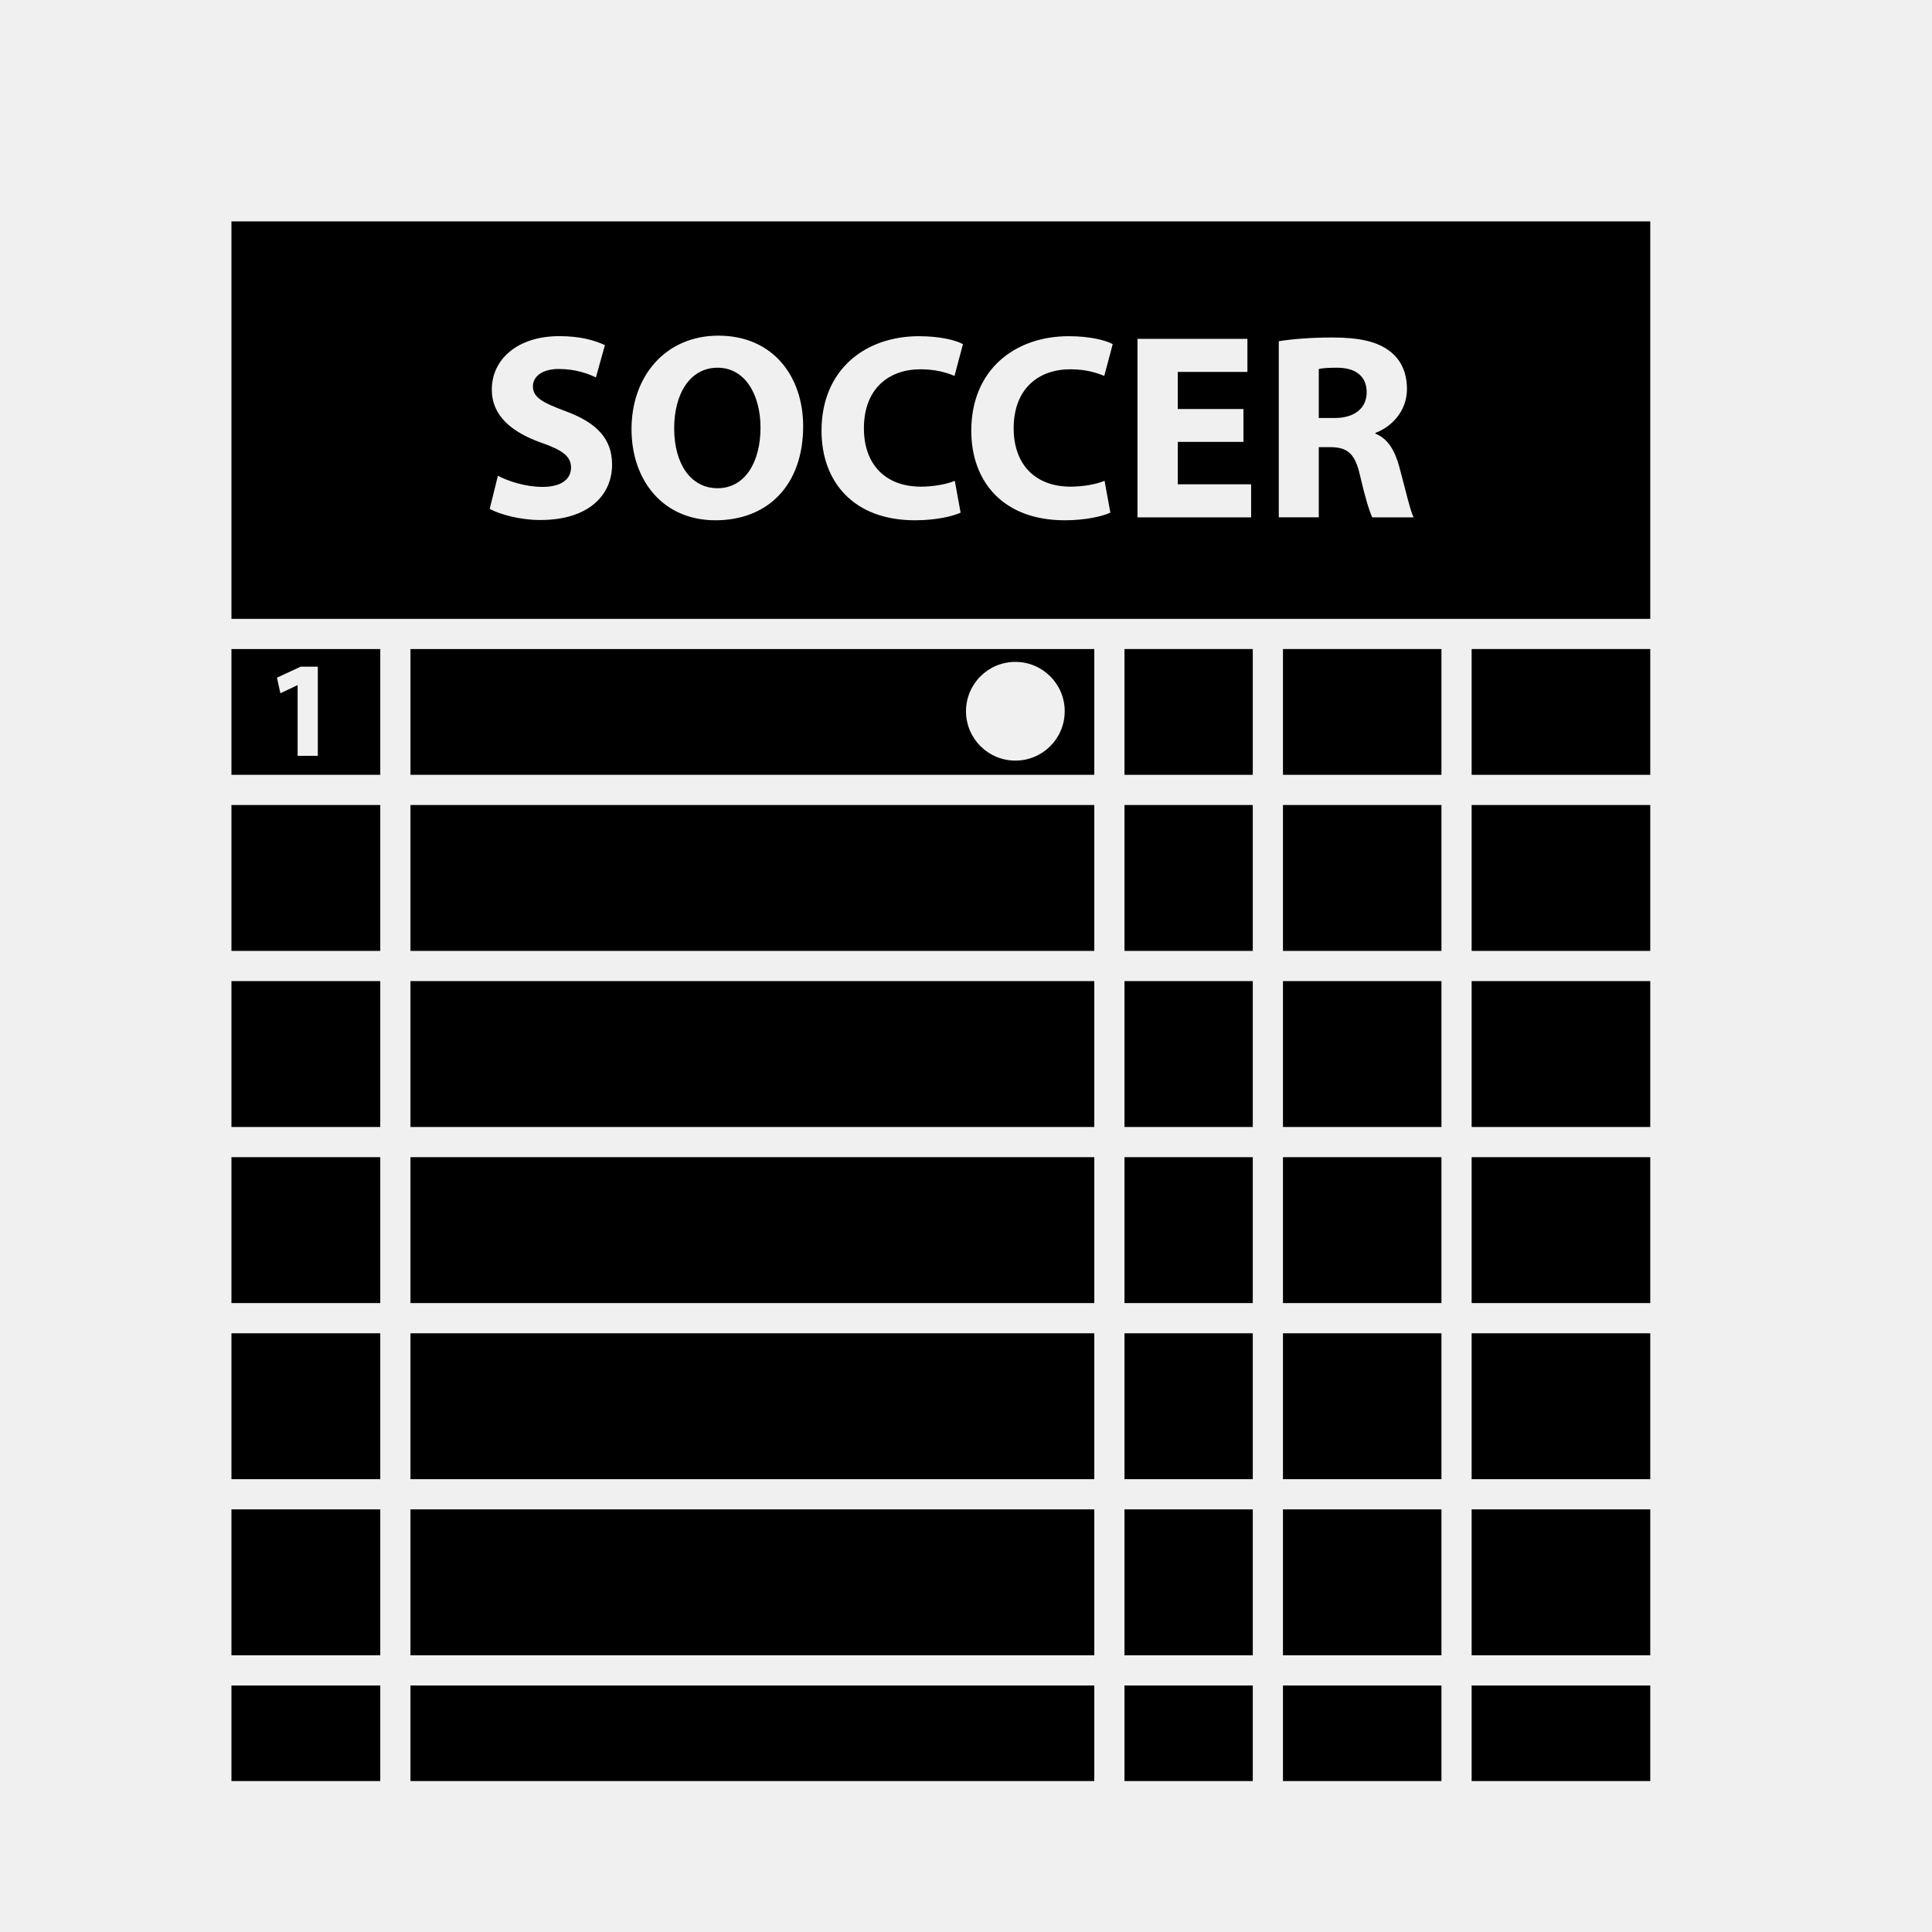
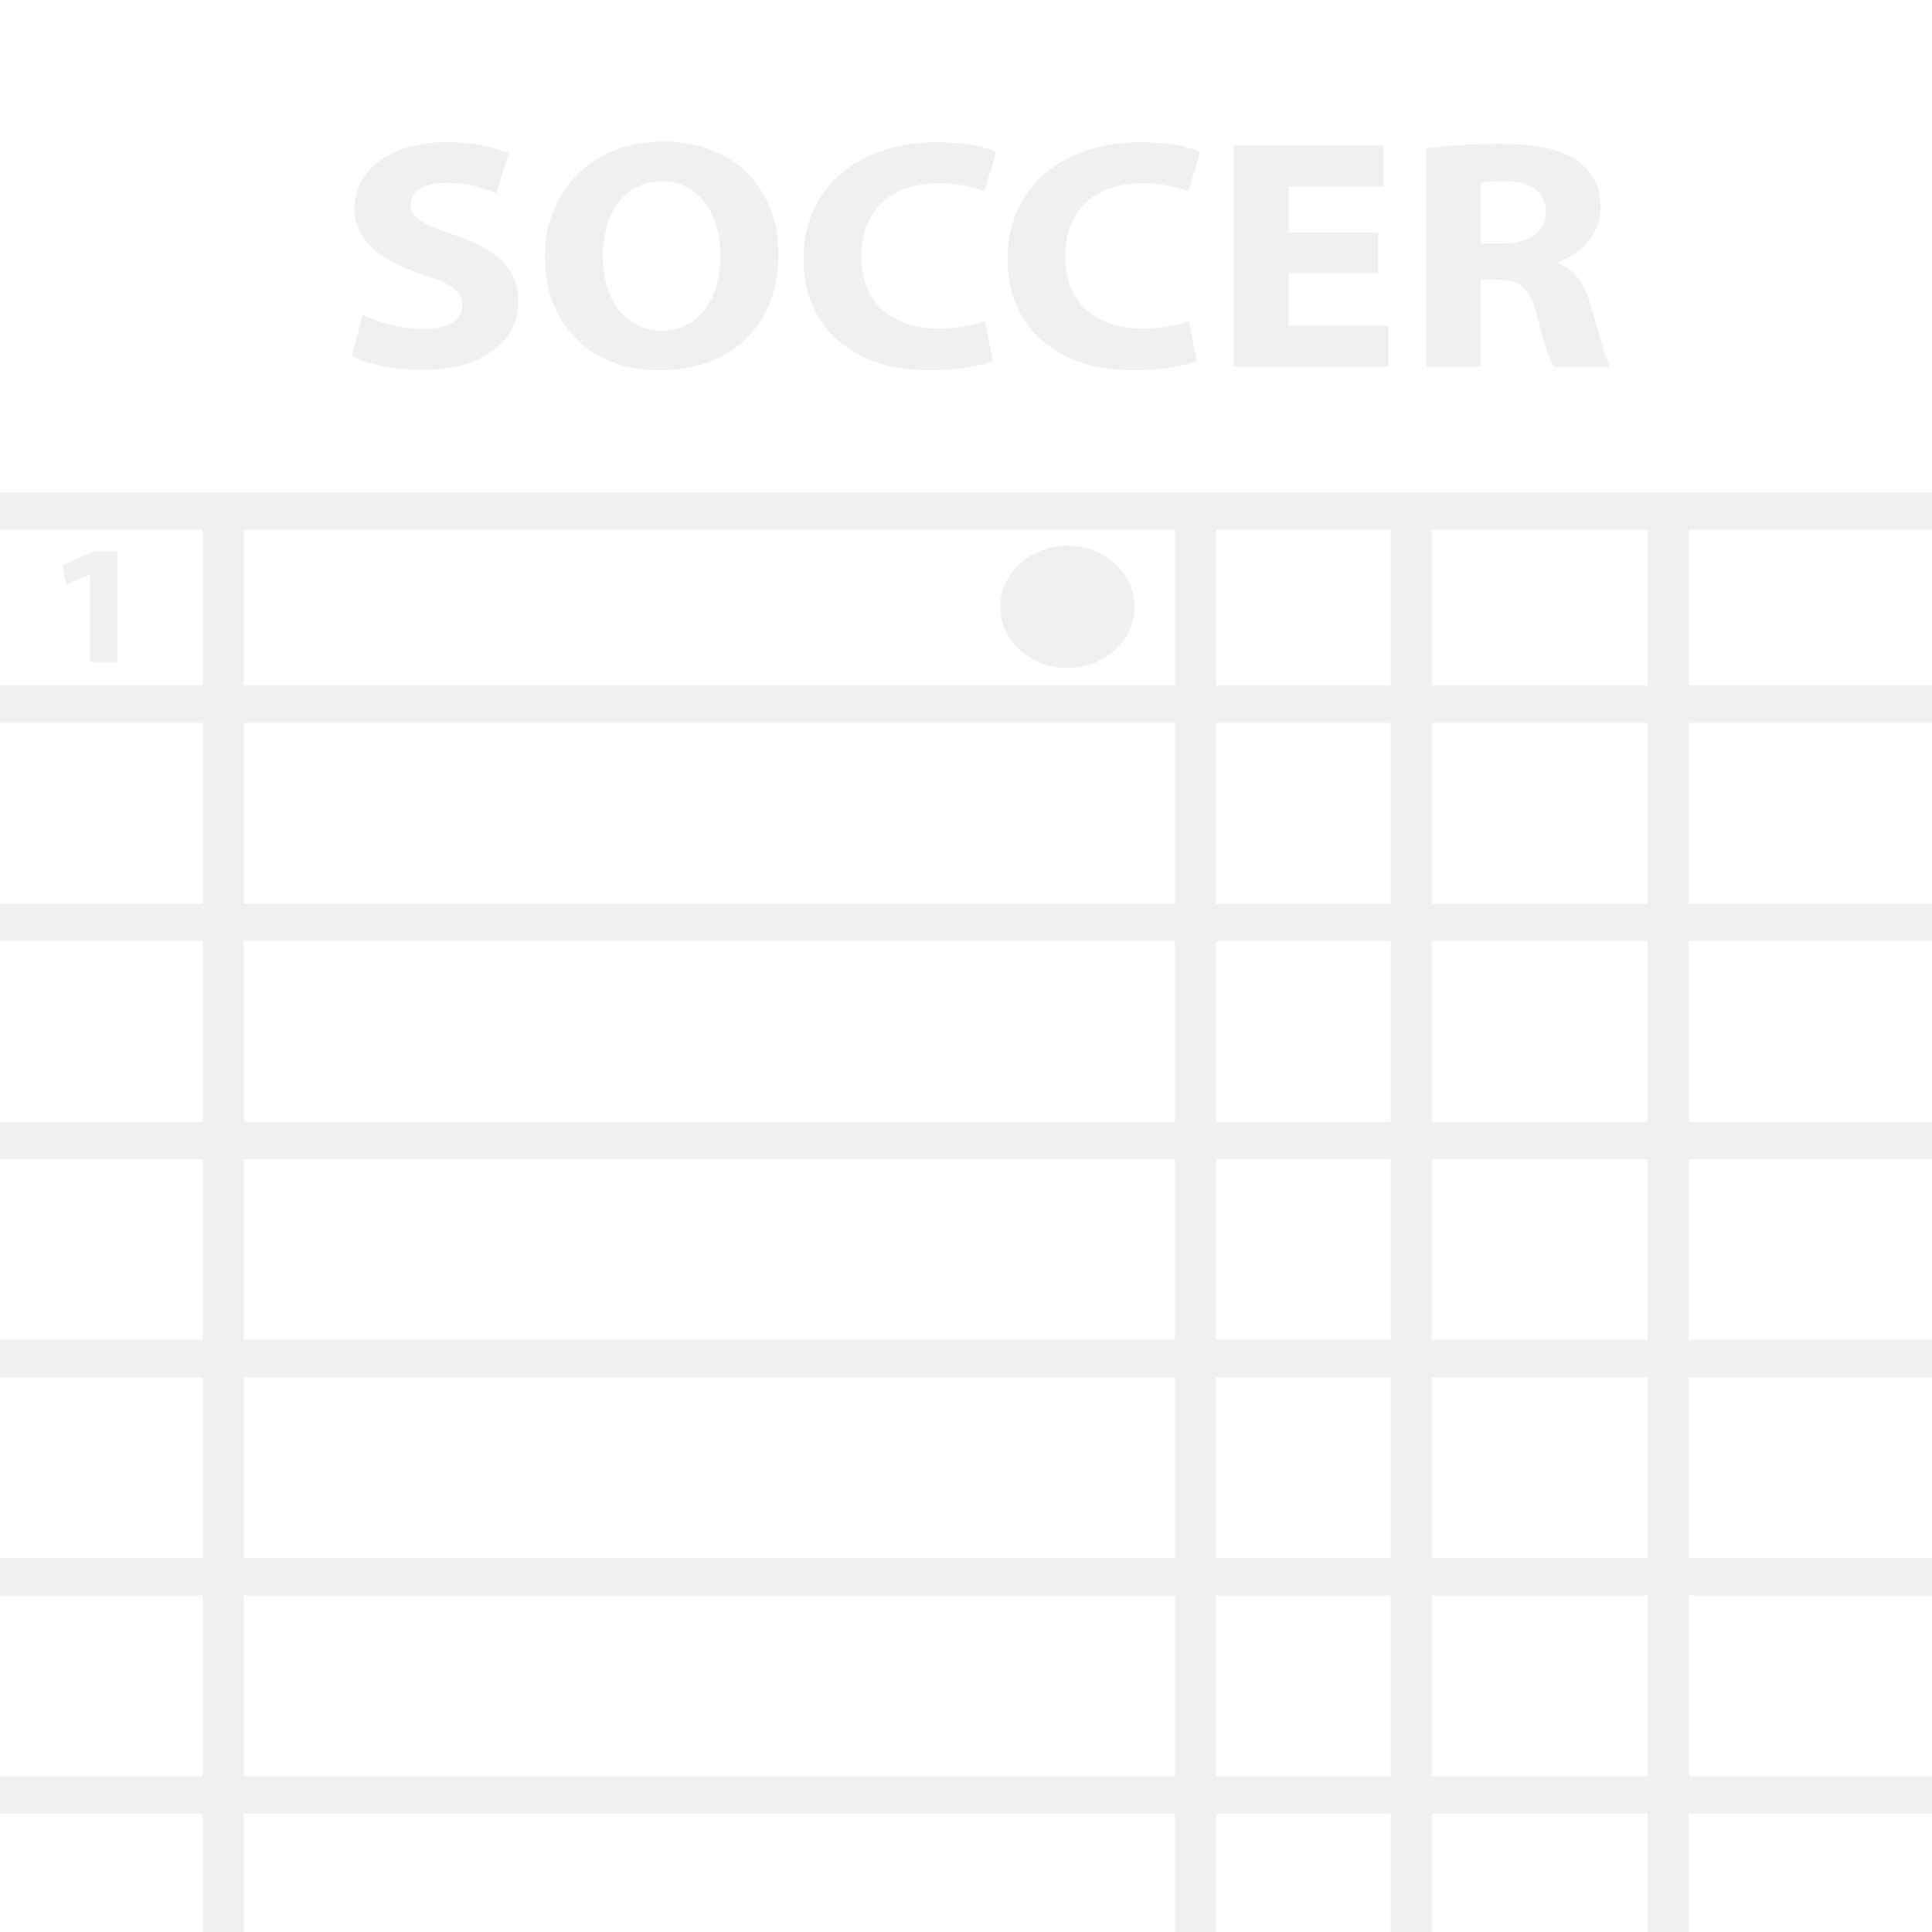
- <svg xmlns="http://www.w3.org/2000/svg" version="1.1" id="Capa_1" x="0px" y="0px" width="64px" height="64px" viewBox="0 0 64 64" style="enable-background:new 0 0 64 64;" xml:space="preserve">
-   <defs id="defs83">
-     <filter id="filter3020" x="0" y="0" width="1" height="1" color-interpolation-filters="sRGB">
-       <feColorMatrix id="feColorMatrix3022" type="saturate" values="1" result="fbSourceGraphic" />
-       <feColorMatrix id="feColorMatrix3024" in="fbSourceGraphic" values="-1 0 0 0 1 0 -1 0 0 1 0 0 -1 0 1 0 0 0 1 0 " />
-     </filter>
-   </defs>
-   <g id="g3" style="fill:#ffffff;fill-opacity:1;filter:url(#filter3020)">
+ <svg xmlns="http://www.w3.org/2000/svg" version="1.1" id="Capa_1" x="0px" y="0px" width="50" height="50" viewBox="0 0 50 50" xml:space="preserve">
+   <defs id="defs83" />
+   <g id="g3" style="fill:#ffffff;fill-opacity:1" transform="matrix(1.06383,0,0,0.9677357,-8.156383,-7.096406)">
    <rect x="13.597" y="44.167" width="22.653" height="4.833" id="rect5" style="fill:#ffffff;fill-opacity:1" />
    <rect x="42.5" y="44.167" width="5.25" height="4.833" id="rect7" style="fill:#ffffff;fill-opacity:1" />
    <rect x="13.597" y="38.333" width="22.653" height="4.833" id="rect9" style="fill:#ffffff;fill-opacity:1" />
    <rect x="13.597" y="32.5" width="22.653" height="4.833" id="rect11" style="fill:#ffffff;fill-opacity:1" />
    <rect x="42.5" y="38.333" width="5.25" height="4.833" id="rect13" style="fill:#ffffff;fill-opacity:1" />
    <rect x="37.25" y="21.5" width="4.25" height="4.167" id="rect15" style="fill:#ffffff;fill-opacity:1" />
    <rect x="42.5" y="21.5" width="5.25" height="4.167" id="rect17" style="fill:#ffffff;fill-opacity:1" />
    <rect x="42.5" y="32.5" width="5.25" height="4.833" id="rect19" style="fill:#ffffff;fill-opacity:1" />
    <rect x="42.5" y="26.667" width="5.25" height="4.833" id="rect21" style="fill:#ffffff;fill-opacity:1" />
    <rect x="37.25" y="32.5" width="4.25" height="4.833" id="rect23" style="fill:#ffffff;fill-opacity:1" />
-     <path d="M23.771,12.181c-0.912,0-1.438,0.86-1.438,2.009c0,1.167,0.544,1.983,1.438,1.983c0.904,0,1.422-0.859,1.422-2.009   C25.193,13.093,24.693,12.181,23.771,12.181z" id="path25" style="fill:#ffffff;fill-opacity:1" />
-     <path d="M54.667,7.333h-47V20.5h47V7.333z M17.898,17.226c-0.675,0-1.342-0.185-1.676-0.369l0.272-1.097   c0.351,0.184,0.912,0.369,1.482,0.369c0.614,0,0.94-0.254,0.94-0.641c0-0.369-0.281-0.579-0.992-0.825   c-0.982-0.351-1.632-0.895-1.632-1.755c0-1.009,0.851-1.773,2.237-1.773c0.676,0,1.158,0.132,1.51,0.298l-0.299,1.071   c-0.227-0.114-0.658-0.281-1.228-0.281c-0.579,0-0.859,0.272-0.859,0.57c0,0.378,0.324,0.544,1.097,0.834   c1.044,0.386,1.526,0.93,1.526,1.763C20.276,16.384,19.521,17.226,17.898,17.226z M23.701,17.235c-1.745,0-2.781-1.325-2.781-3.019   c0-1.772,1.141-3.097,2.878-3.097c1.816,0,2.808,1.36,2.808,3.001C26.605,16.068,25.438,17.235,23.701,17.235z M30.506,16.121   c0.412,0,0.851-0.079,1.123-0.193l0.192,1.053c-0.236,0.114-0.798,0.254-1.509,0.254c-2.044,0-3.098-1.281-3.098-2.966   c0-2.018,1.44-3.132,3.229-3.132c0.692,0,1.22,0.132,1.456,0.263l-0.28,1.053c-0.264-0.114-0.641-0.22-1.123-0.22   c-1.054,0-1.878,0.641-1.878,1.957C28.619,15.375,29.321,16.121,30.506,16.121z M35.467,16.121c0.412,0,0.851-0.079,1.123-0.193   l0.192,1.053c-0.236,0.114-0.798,0.254-1.509,0.254c-2.044,0-3.098-1.281-3.098-2.966c0-2.018,1.439-3.132,3.229-3.132   c0.692,0,1.22,0.132,1.456,0.263l-0.28,1.053c-0.264-0.114-0.641-0.22-1.123-0.22c-1.054,0-1.878,0.641-1.878,1.957   C33.58,15.375,34.282,16.121,35.467,16.121z M41.445,17.138h-3.764v-5.914h3.641v1.097h-2.307v1.229h2.176v1.088h-2.176v1.404h2.43   V17.138z M45.458,17.138c-0.087-0.175-0.236-0.649-0.403-1.378c-0.167-0.746-0.421-0.939-0.974-0.948h-0.395v2.325h-1.325v-5.834   c0.43-0.07,1.062-0.123,1.781-0.123c0.877,0,1.491,0.132,1.912,0.465c0.36,0.281,0.553,0.702,0.553,1.246   c0,0.746-0.535,1.264-1.044,1.448v0.026c0.413,0.167,0.641,0.553,0.79,1.097c0.185,0.676,0.359,1.448,0.474,1.676H45.458z" id="path27" style="fill:#ffffff;fill-opacity:1" />
+     <path d="m 23.771,12.181 c -0.912,0 -1.438,0.86 -1.438,2.009 0,1.167 0.544,1.983 1.438,1.983 0.904,0 1.422,-0.859 1.422,-2.009 0,-1.071 -0.5,-1.983 -1.422,-1.983 z" id="path25" style="fill:#ffffff;fill-opacity:1" />
+     <path d="m 54.667,7.333 h -47 V 20.5 h 47 V 7.333 z m -36.769,9.893 c -0.675,0 -1.342,-0.185 -1.676,-0.369 l 0.272,-1.097 c 0.351,0.184 0.912,0.369 1.482,0.369 0.614,0 0.94,-0.254 0.94,-0.641 0,-0.369 -0.281,-0.579 -0.992,-0.825 -0.982,-0.351 -1.632,-0.895 -1.632,-1.755 0,-1.009 0.851,-1.773 2.237,-1.773 0.676,0 1.158,0.132 1.51,0.298 l -0.299,1.071 c -0.227,-0.114 -0.658,-0.281 -1.228,-0.281 -0.579,0 -0.859,0.272 -0.859,0.57 0,0.378 0.324,0.544 1.097,0.834 1.044,0.386 1.526,0.93 1.526,1.763 0,0.994 -0.755,1.836 -2.378,1.836 z m 5.803,0.009 c -1.745,0 -2.781,-1.325 -2.781,-3.019 0,-1.772 1.141,-3.097 2.878,-3.097 1.816,0 2.808,1.36 2.808,3.001 -0.001,1.948 -1.168,3.115 -2.905,3.115 z m 6.805,-1.114 c 0.412,0 0.851,-0.079 1.123,-0.193 l 0.192,1.053 c -0.236,0.114 -0.798,0.254 -1.509,0.254 -2.044,0 -3.098,-1.281 -3.098,-2.966 0,-2.018 1.44,-3.132 3.229,-3.132 0.692,0 1.22,0.132 1.456,0.263 l -0.28,1.053 c -0.264,-0.114 -0.641,-0.22 -1.123,-0.22 -1.054,0 -1.878,0.641 -1.878,1.957 0.001,1.185 0.703,1.931 1.888,1.931 z m 4.961,0 c 0.412,0 0.851,-0.079 1.123,-0.193 l 0.192,1.053 c -0.236,0.114 -0.798,0.254 -1.509,0.254 -2.044,0 -3.098,-1.281 -3.098,-2.966 0,-2.018 1.439,-3.132 3.229,-3.132 0.692,0 1.22,0.132 1.456,0.263 l -0.28,1.053 c -0.264,-0.114 -0.641,-0.22 -1.123,-0.22 -1.054,0 -1.878,0.641 -1.878,1.957 10e-4,1.185 0.703,1.931 1.888,1.931 z m 5.978,1.017 h -3.764 v -5.914 h 3.641 v 1.097 h -2.307 v 1.229 h 2.176 v 1.088 h -2.176 v 1.404 h 2.43 v 1.096 z m 4.013,0 C 45.371,16.963 45.222,16.489 45.055,15.76 44.888,15.014 44.634,14.821 44.081,14.812 h -0.395 v 2.325 h -1.325 v -5.834 c 0.43,-0.07 1.062,-0.123 1.781,-0.123 0.877,0 1.491,0.132 1.912,0.465 0.36,0.281 0.553,0.702 0.553,1.246 0,0.746 -0.535,1.264 -1.044,1.448 v 0.026 c 0.413,0.167 0.641,0.553 0.79,1.097 0.185,0.676 0.359,1.448 0.474,1.676 h -1.369 z" id="path27" style="fill:#ffffff;fill-opacity:1" />
    <rect x="37.25" y="44.167" width="4.25" height="4.833" id="rect29" style="fill:#ffffff;fill-opacity:1" />
-     <path d="M44.292,12.181c-0.325,0-0.51,0.017-0.606,0.043v1.623h0.526c0.666,0,1.061-0.333,1.061-0.851   C45.274,12.462,44.905,12.181,44.292,12.181z" id="path31" style="fill:#ffffff;fill-opacity:1" />
+     <path d="m 44.292,12.181 c -0.325,0 -0.51,0.017 -0.606,0.043 v 1.623 h 0.526 c 0.666,0 1.061,-0.333 1.061,-0.851 10e-4,-0.534 -0.368,-0.815 -0.981,-0.815 z" id="path31" style="fill:#ffffff;fill-opacity:1" />
    <rect x="37.25" y="38.333" width="4.25" height="4.833" id="rect33" style="fill:#ffffff;fill-opacity:1" />
    <rect x="13.597" y="26.667" width="22.653" height="4.833" id="rect35" style="fill:#ffffff;fill-opacity:1" />
    <rect x="37.25" y="26.667" width="4.25" height="4.833" id="rect37" style="fill:#ffffff;fill-opacity:1" />
-     <path d="M13.597,25.667H36.25V21.5H13.597V25.667z M33.635,21.926c0.903,0,1.635,0.732,1.635,1.635   c0,0.903-0.731,1.635-1.635,1.635c-0.903,0-1.635-0.732-1.635-1.635C32,22.658,32.731,21.926,33.635,21.926z" id="path39" style="fill:#ffffff;fill-opacity:1" />
+     <path d="M 13.597,25.667 H 36.25 V 21.5 H 13.597 v 4.167 z m 20.038,-3.741 c 0.903,0 1.635,0.732 1.635,1.635 0,0.903 -0.731,1.635 -1.635,1.635 -0.903,0 -1.635,-0.732 -1.635,-1.635 0,-0.903 0.731,-1.635 1.635,-1.635 z" id="path39" style="fill:#ffffff;fill-opacity:1" />
    <rect x="37.25" y="50" width="4.25" height="4.833" id="rect41" style="fill:#ffffff;fill-opacity:1" />
    <rect x="42.5" y="55.834" width="5.25" height="3.166" id="rect43" style="fill:#ffffff;fill-opacity:1" />
    <rect x="48.75" y="38.333" width="5.917" height="4.833" id="rect45" style="fill:#ffffff;fill-opacity:1" />
    <rect x="48.75" y="44.167" width="5.917" height="4.833" id="rect47" style="fill:#ffffff;fill-opacity:1" />
    <rect x="48.75" y="32.5" width="5.917" height="4.833" id="rect49" style="fill:#ffffff;fill-opacity:1" />
    <rect x="48.75" y="50" width="5.917" height="4.833" id="rect51" style="fill:#ffffff;fill-opacity:1" />
    <rect x="42.5" y="50" width="5.25" height="4.833" id="rect53" style="fill:#ffffff;fill-opacity:1" />
    <rect x="48.75" y="21.5" width="5.917" height="4.167" id="rect55" style="fill:#ffffff;fill-opacity:1" />
    <rect x="48.75" y="26.667" width="5.917" height="4.833" id="rect57" style="fill:#ffffff;fill-opacity:1" />
    <rect x="48.75" y="55.834" width="5.917" height="3.166" id="rect59" style="fill:#ffffff;fill-opacity:1" />
    <rect x="7.667" y="55.834" width="4.93" height="3.166" id="rect61" style="fill:#ffffff;fill-opacity:1" />
    <rect x="37.25" y="55.834" width="4.25" height="3.166" id="rect63" style="fill:#ffffff;fill-opacity:1" />
    <rect x="7.667" y="26.667" width="4.93" height="4.833" id="rect65" style="fill:#ffffff;fill-opacity:1" />
    <rect x="7.667" y="32.5" width="4.93" height="4.833" id="rect67" style="fill:#ffffff;fill-opacity:1" />
-     <path d="M12.597,21.5h-4.93v4.167h4.93V21.5z M10.527,25.038H9.859v-2.34H9.851l-0.563,0.268l-0.113-0.518l0.786-0.364h0.567   V25.038z" id="path69" style="fill:#ffffff;fill-opacity:1" />
+     <path d="m 12.597,21.5 h -4.93 v 4.167 h 4.93 V 21.5 z m -2.07,3.538 H 9.859 v -2.34 H 9.851 L 9.288,22.966 9.175,22.448 9.961,22.084 h 0.567 v 2.954 z" id="path69" style="fill:#ffffff;fill-opacity:1" />
    <rect x="13.597" y="55.834" width="22.653" height="3.166" id="rect71" style="fill:#ffffff;fill-opacity:1" />
    <rect x="7.667" y="38.333" width="4.93" height="4.833" id="rect73" style="fill:#ffffff;fill-opacity:1" />
    <rect x="13.597" y="50" width="22.653" height="4.833" id="rect75" style="fill:#ffffff;fill-opacity:1" />
    <rect x="7.667" y="50" width="4.93" height="4.833" id="rect77" style="fill:#ffffff;fill-opacity:1" />
    <rect x="7.667" y="44.167" width="4.93" height="4.833" id="rect79" style="fill:#ffffff;fill-opacity:1" />
  </g>
</svg>
